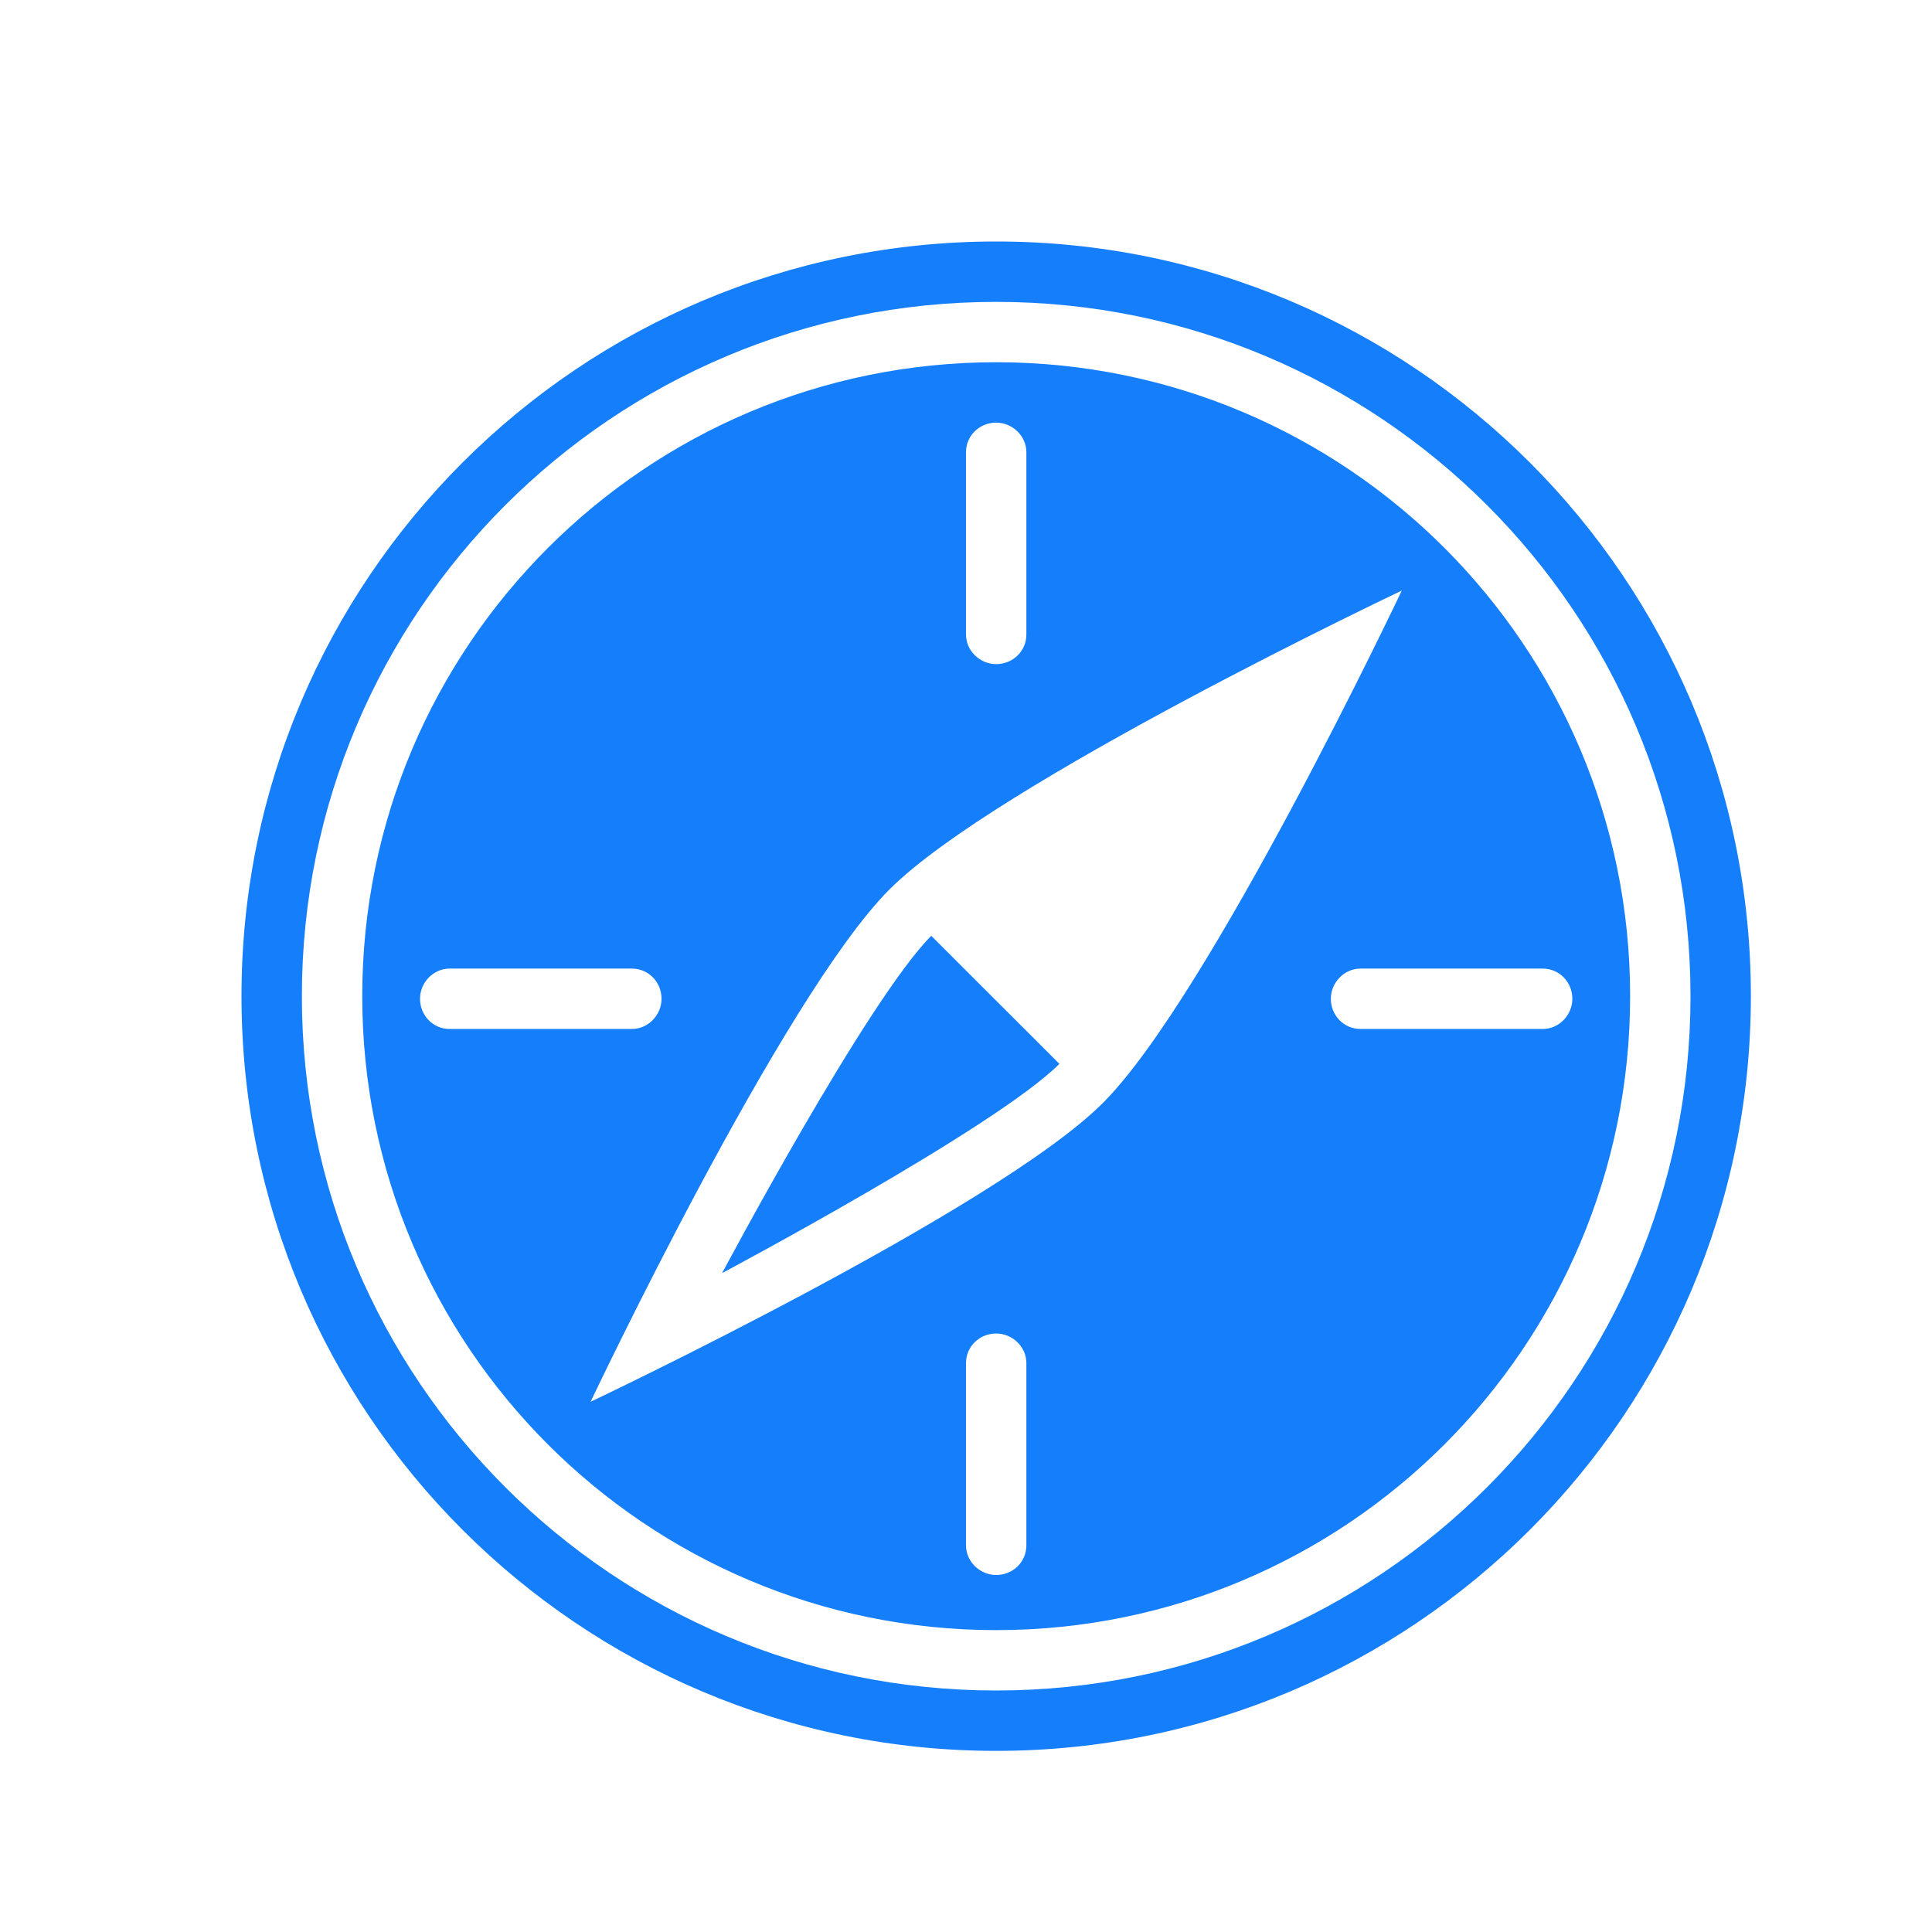
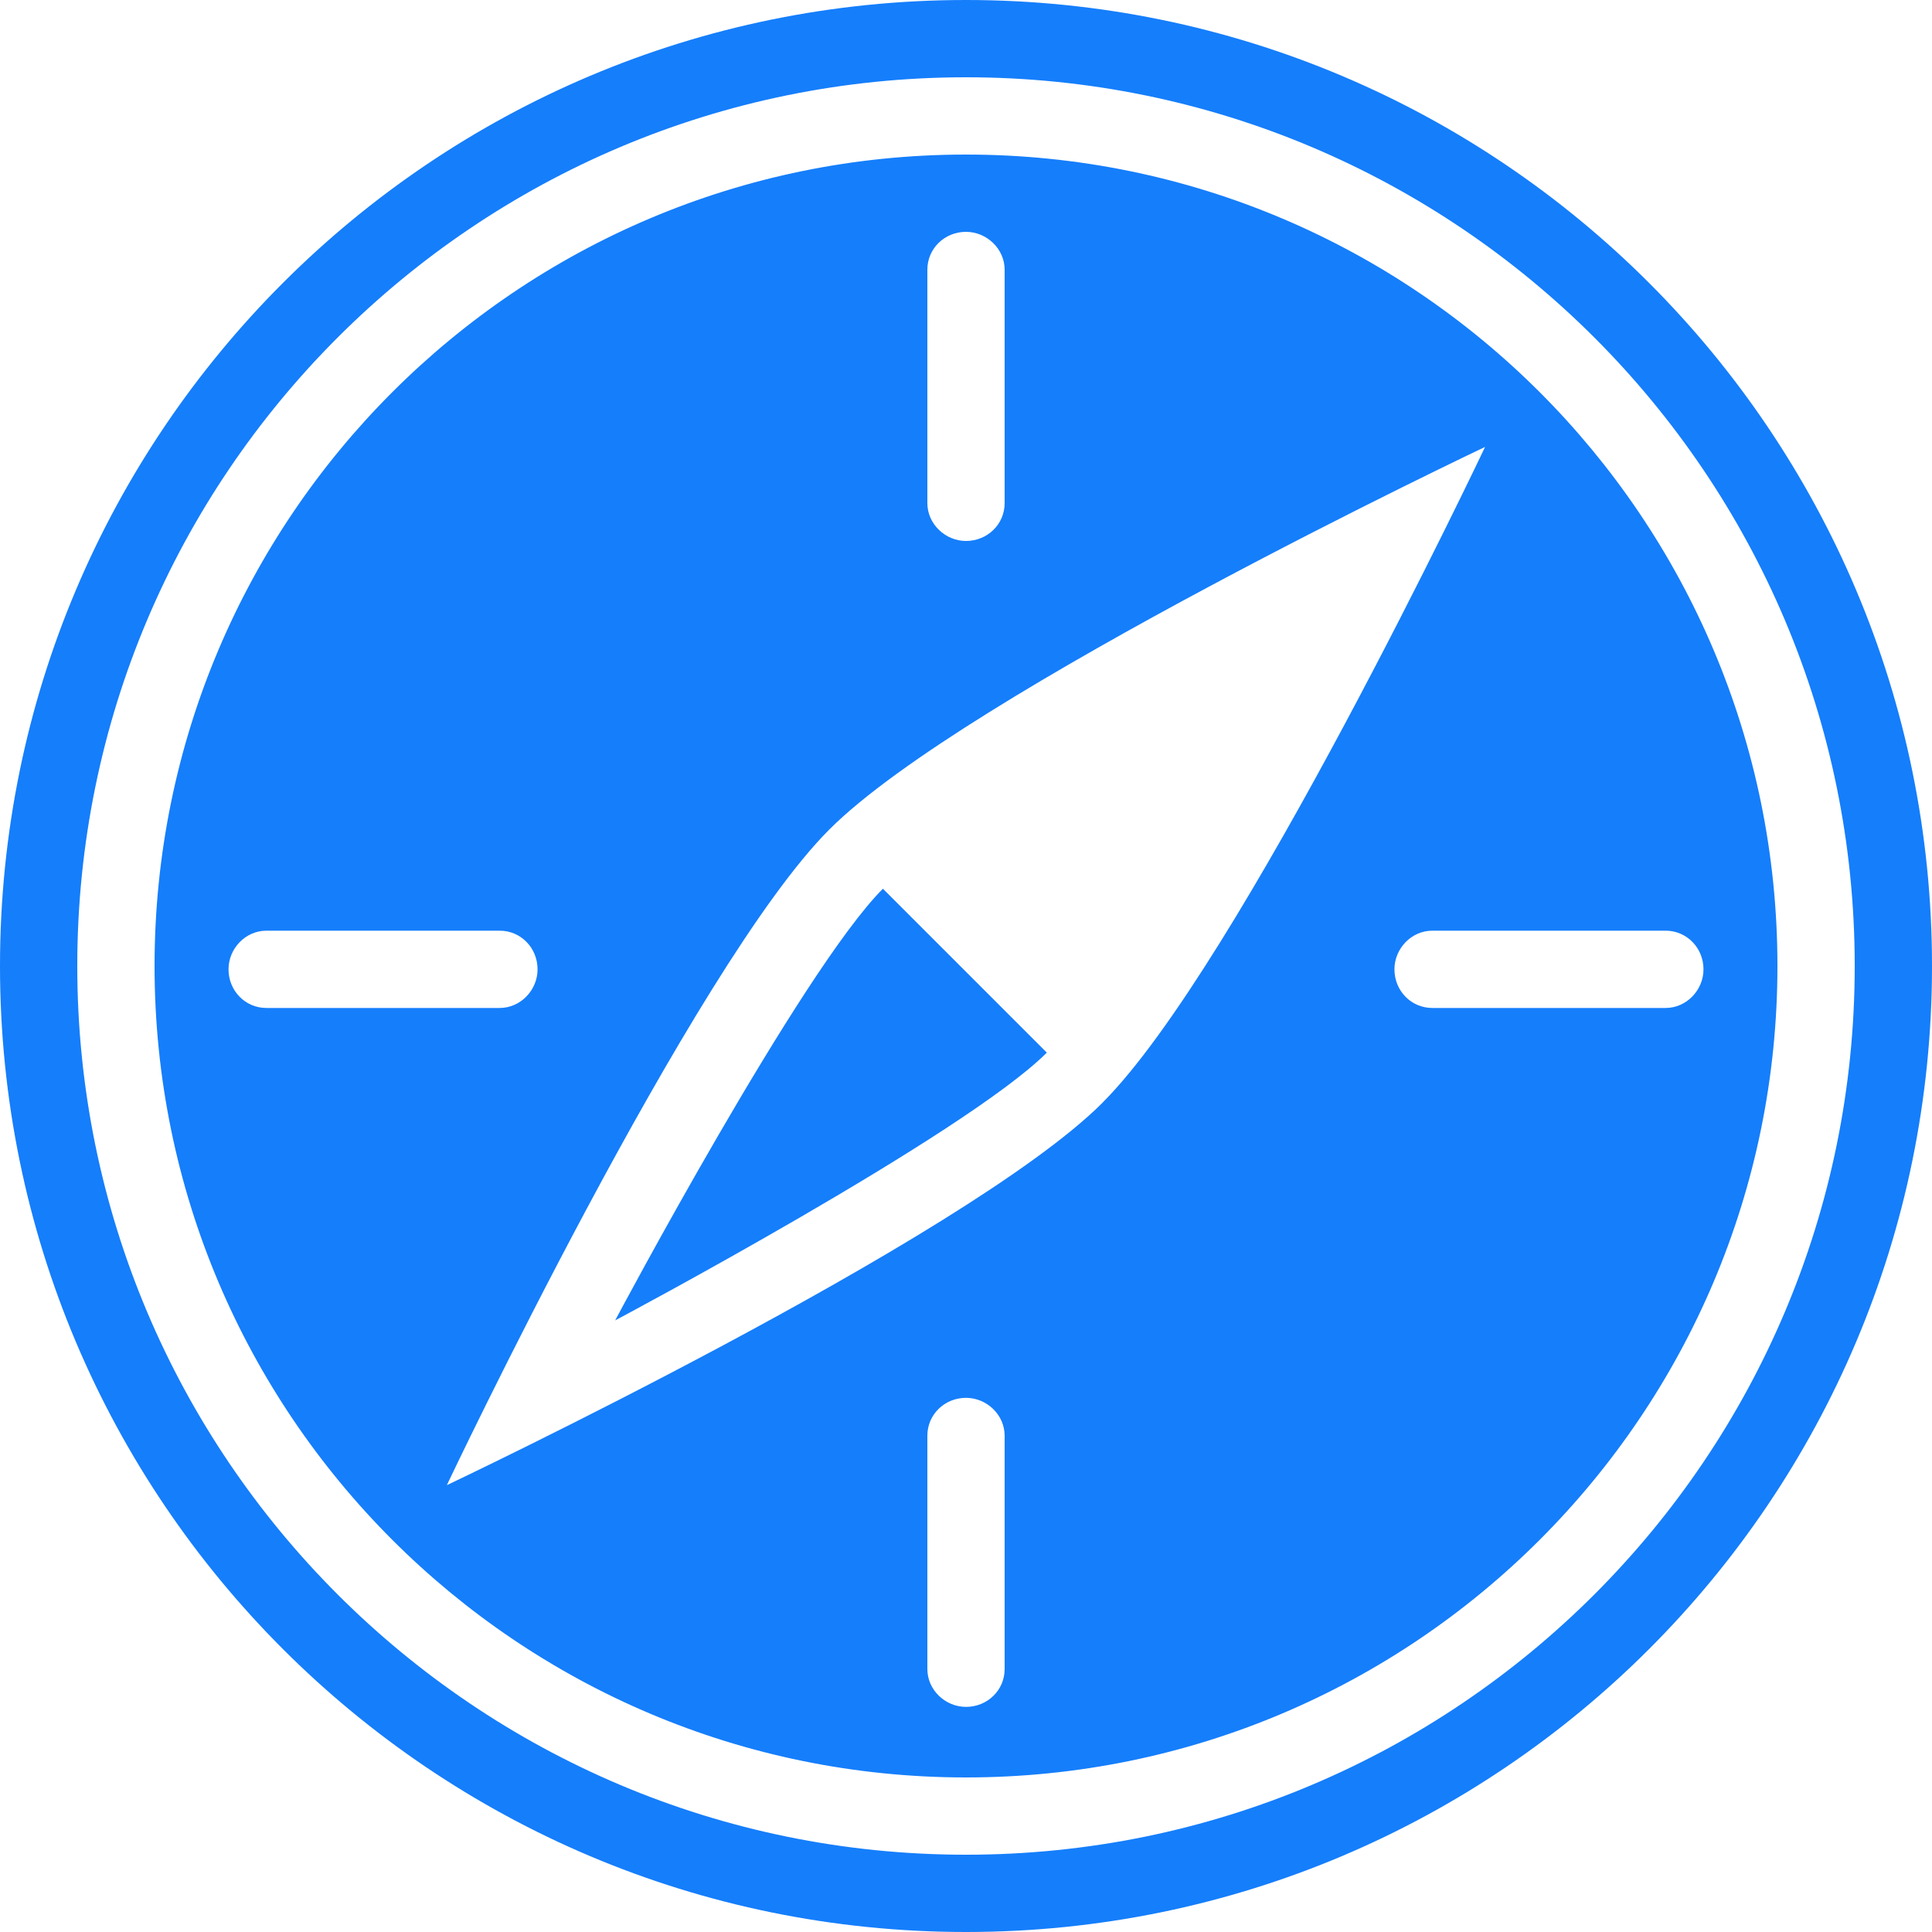
- <svg xmlns="http://www.w3.org/2000/svg" height="32px" version="1.1" viewBox="0 0 32 32" width="32px">
-   <defs />
-   <g fill="none" fill-rule="evenodd" id="Page-1" stroke="none" stroke-width="1">
-     <g fill="#157EFB" id="icon-64-compass">
-       <path d="M16.5,29 C23.404,29 29,23.404 29,16.5 C29,9.596 23.404,4 16.5,4 C9.596,4 4,9.596 4,16.5 C4,23.404 9.596,29 16.5,29 L16.5,29 Z M16.5,28 C22.851,28 28,22.851 28,16.5 C28,10.149 22.851,5 16.5,5 C10.149,5 5,10.149 5,16.5 C5,22.851 10.149,28 16.5,28 L16.5,28 Z M16.5,27 C22.299,27 27,22.299 27,16.5 C27,10.701 22.299,6 16.5,6 C10.701,6 6,10.701 6,16.5 C6,22.299 10.701,27 16.5,27 L16.5,27 Z M18.268,18.268 C16.5,20.036 9.782,23.218 9.782,23.218 C9.782,23.218 12.964,16.5 14.732,14.732 C16.5,12.964 23.218,9.782 23.218,9.782 C23.218,9.782 20.036,16.5 18.268,18.268 L18.268,18.268 Z M16.5,7 C16.224,7 16,7.215 16,7.49 L16,10.51 C16,10.78 16.232,11 16.5,11 C16.776,11 17,10.785 17,10.51 L17,7.49 C17,7.22 16.768,7 16.5,7 L16.5,7 Z M26.043,16.543 C26.043,16.267 25.828,16.043 25.553,16.043 L22.534,16.043 C22.263,16.043 22.043,16.275 22.043,16.543 C22.043,16.819 22.258,17.043 22.534,17.043 L25.553,17.043 C25.824,17.043 26.043,16.811 26.043,16.543 L26.043,16.543 Z M16.5,26.087 C16.776,26.087 17,25.872 17,25.596 L17,22.577 C17,22.306 16.768,22.087 16.5,22.087 C16.224,22.087 16,22.302 16,22.577 L16,25.596 C16,25.867 16.232,26.087 16.5,26.087 L16.5,26.087 Z M6.957,16.543 C6.957,16.819 7.172,17.043 7.447,17.043 L10.466,17.043 C10.737,17.043 10.957,16.811 10.957,16.543 C10.957,16.267 10.742,16.043 10.466,16.043 L7.447,16.043 C7.176,16.043 6.957,16.275 6.957,16.543 L6.957,16.543 Z M15.425,15.5 C14.365,16.561 11.961,21.086 11.961,21.086 C11.961,21.086 16.486,18.682 17.547,17.621 L15.425,15.5 L15.425,15.5 Z" id="compass" />
+ <svg xmlns="http://www.w3.org/2000/svg" height="25" version="1.1" viewBox="0 0 25 25" width="25" id="svg215">
+   <defs id="defs210" />
+   <g fill="none" fill-rule="evenodd" id="Page-1" stroke="none" stroke-width="1" transform="translate(-4,-4)">
+     <g fill="#157efb" id="icon-64-compass">
+       <path d="M 16.5,29 C 23.404,29 29,23.404 29,16.5 29,9.596 23.404,4 16.5,4 9.596,4 4,9.596 4,16.5 4,23.404 9.596,29 16.5,29 Z m 0,-1 C 22.851,28 28,22.851 28,16.5 28,10.149 22.851,5 16.5,5 10.149,5 5,10.149 5,16.5 5,22.851 10.149,28 16.5,28 Z m 0,-1 C 22.299,27 27,22.299 27,16.5 27,10.701 22.299,6 16.5,6 10.701,6 6,10.701 6,16.5 6,22.299 10.701,27 16.5,27 Z m 1.768,-8.732 C 16.5,20.036 9.782,23.218 9.782,23.218 c 0,0 3.182,-6.718 4.95,-8.485 1.768,-1.768 8.485,-4.95 8.485,-4.95 0,0 -3.182,6.718 -4.95,8.485 z M 16.5,7 C 16.224,7 16,7.215 16,7.49 V 10.51 C 16,10.78 16.232,11 16.5,11 16.776,11 17,10.785 17,10.51 V 7.49 C 17,7.22 16.768,7 16.5,7 Z m 9.543,9.543 c 0,-0.276 -0.215,-0.5 -0.49,-0.5 h -3.019 c -0.271,0 -0.49,0.232 -0.49,0.5 0,0.276 0.215,0.5 0.49,0.5 h 3.019 c 0.271,0 0.49,-0.232 0.49,-0.5 z M 16.5,26.087 c 0.276,0 0.5,-0.215 0.5,-0.49 v -3.019 c 0,-0.271 -0.232,-0.49 -0.5,-0.49 -0.276,0 -0.5,0.215 -0.5,0.49 v 3.019 c 0,0.271 0.232,0.49 0.5,0.49 z M 6.957,16.543 c 0,0.276 0.215,0.5 0.49,0.5 h 3.019 c 0.271,0 0.49,-0.232 0.49,-0.5 0,-0.276 -0.215,-0.5 -0.49,-0.5 H 7.447 c -0.271,0 -0.49,0.232 -0.49,0.5 z M 15.425,15.5 c -1.061,1.061 -3.465,5.586 -3.465,5.586 0,0 4.525,-2.404 5.586,-3.465 z" id="compass" />
    </g>
  </g>
</svg>
